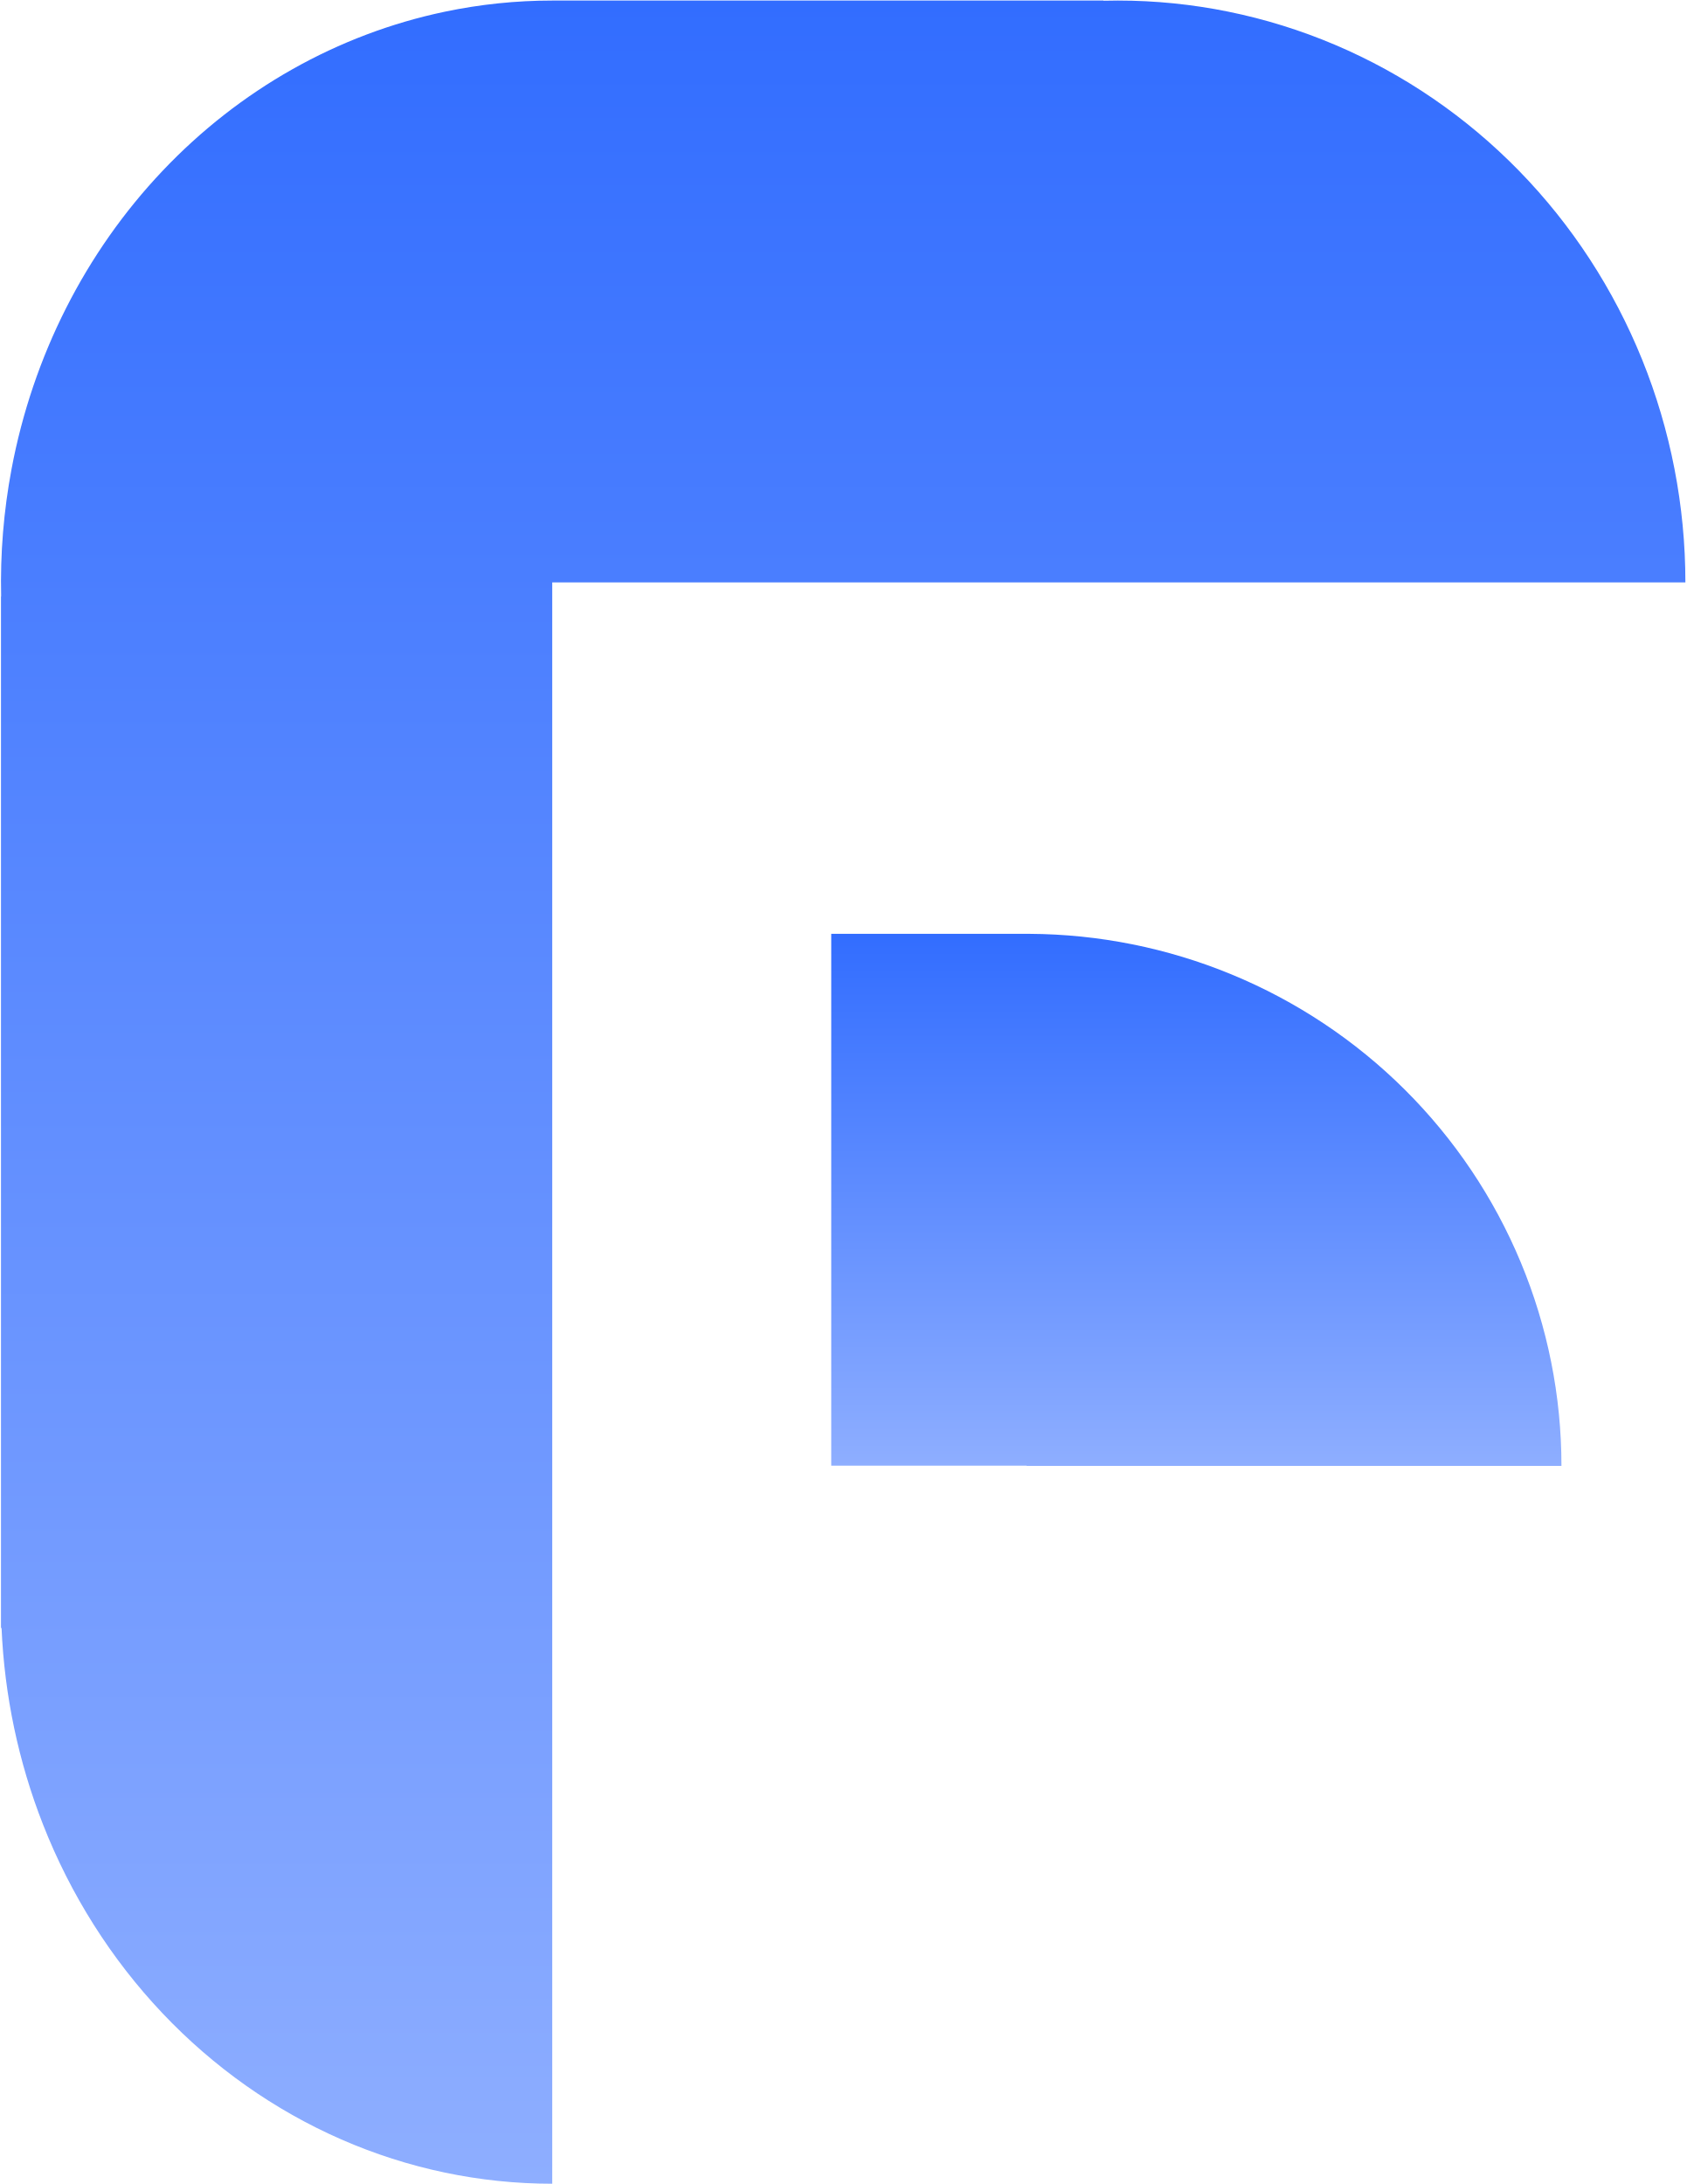
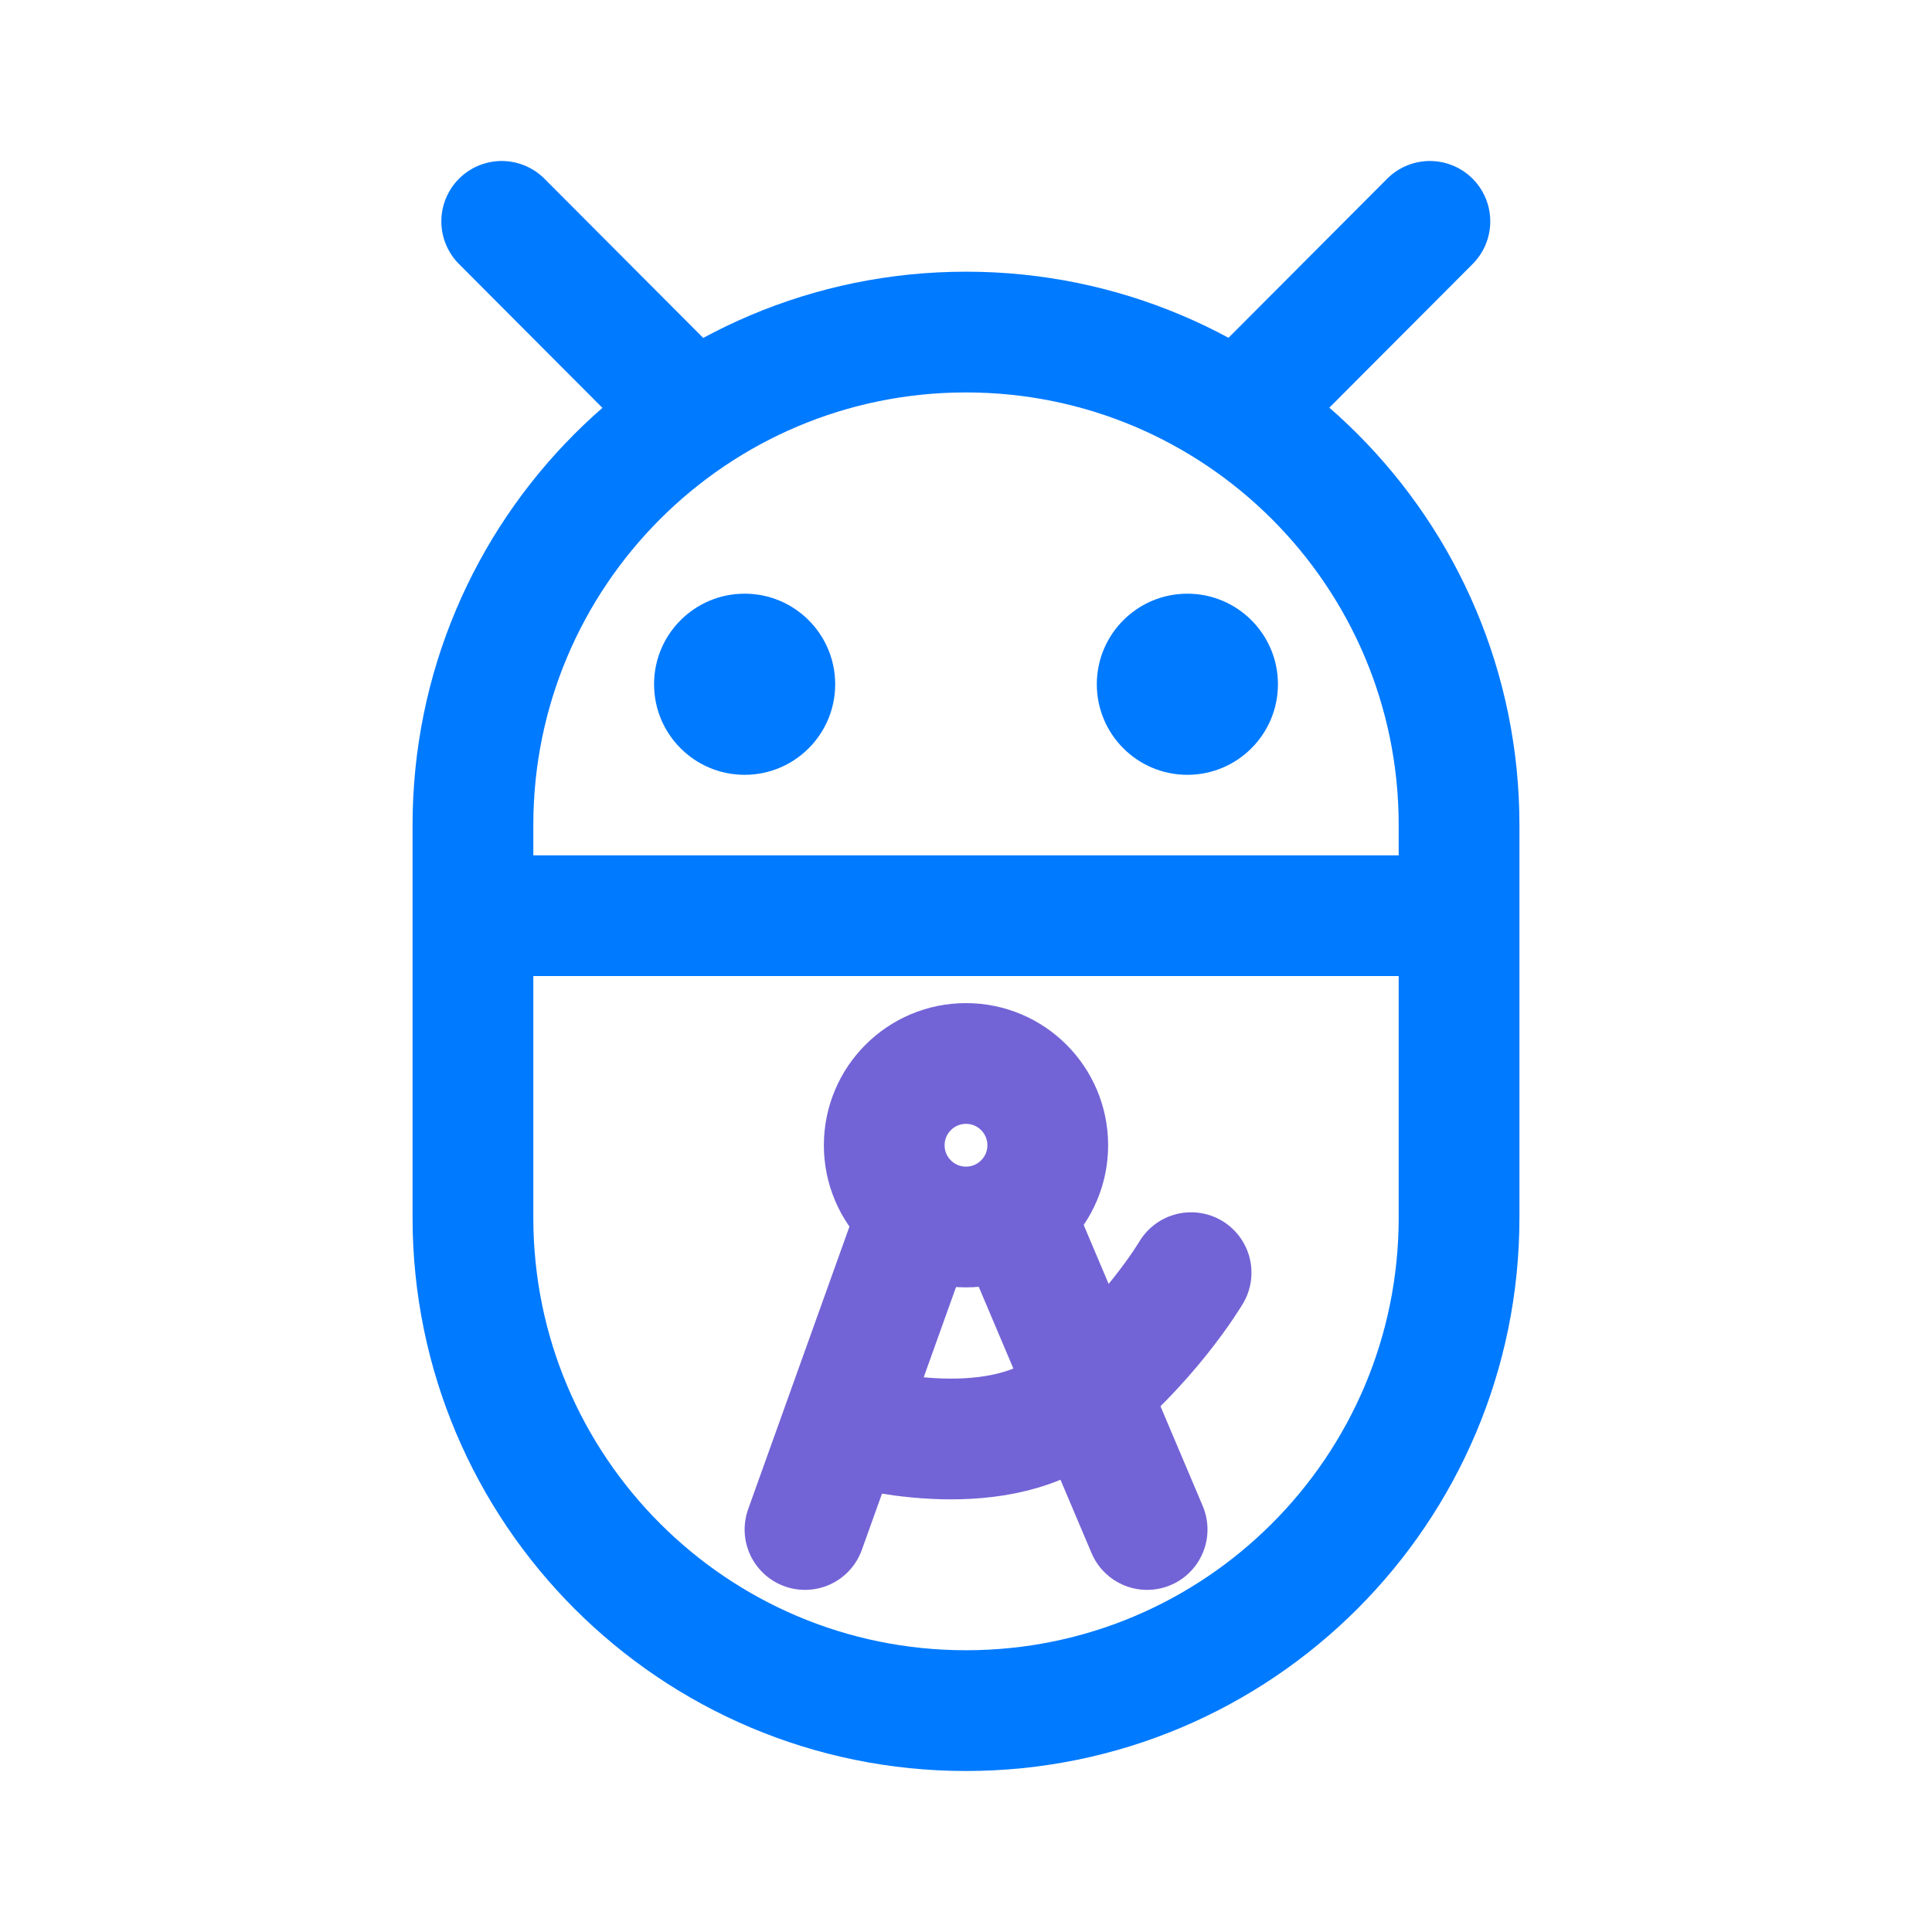
- <svg xmlns="http://www.w3.org/2000/svg" width="1041" height="1348" viewBox="0 0 1041 1348" fill="none">
-   <path d="M340.837 0.339L681.068 0.339V0.456C684.032 0.378 686.999 0.34 689.967 0.34C735.961 0.34 781.504 9.629 823.997 27.677C866.49 45.725 905.099 72.179 937.622 105.528C970.144 138.877 995.942 178.467 1013.54 222.04C1031.14 265.612 1040.2 312.312 1040.2 359.474L340.836 359.474L340.836 1347.84C296.157 1347.84 251.914 1338.55 210.636 1320.49C169.357 1302.43 131.85 1275.95 100.257 1242.58C68.664 1209.21 43.602 1169.59 26.504 1125.99C11.383 1087.43 2.752 1046.42 0.958 1004.81H0.606L0.606 368.098H0.704C0.106 341.831 2.237 315.443 7.143 289.411C20.271 219.745 52.675 155.754 100.257 105.528C147.839 55.302 208.462 21.098 274.461 7.24C296.426 2.628 318.657 0.339 340.837 0.339Z" fill="url(#paint0_linear_1172_228)" />
-   <path d="M633.639 904.645H513.029V576.37H635.422V576.377C678.161 576.607 720.454 585.093 759.951 601.37C799.997 617.874 836.384 642.064 867.033 672.559C897.683 703.054 921.996 739.257 938.583 779.101C955.171 818.944 963.709 861.648 963.709 904.775H633.639V904.645Z" fill="url(#paint1_linear_1172_228)" />
-   <defs>
-     <linearGradient id="paint0_linear_1172_228" x1="520.404" y1="0.339" x2="520.404" y2="1347.84" gradientUnits="userSpaceOnUse">
-       <stop stop-color="#326DFF" />
-       <stop offset="1" stop-color="#8EAEFF" />
-     </linearGradient>
-     <linearGradient id="paint1_linear_1172_228" x1="738.369" y1="576.37" x2="738.369" y2="904.775" gradientUnits="userSpaceOnUse">
-       <stop stop-color="#326DFF" />
-       <stop offset="1" stop-color="#8EAEFF" />
-     </linearGradient>
-   </defs>
+ <svg xmlns="http://www.w3.org/2000/svg" width="800px" height="800px" viewBox="0 0 192 192" fill="none">
+   <path fill="#007aff" d="M127 68a9 9 0 0 1-9 9 9 9 0 0 1-9-9 9 9 0 0 1 9-9 9 9 0 0 1 9 9zm-44 0a9 9 0 0 1-9 9 9 9 0 0 1-9-9 9 9 0 0 1 9-9 9 9 0 0 1 9 9z" />
+   <path stroke="#007aff" stroke-linecap="round" stroke-width="12" d="m142.1 22-18.45 18.5M49.86 22l18.45 18.5" />
+   <path stroke="#007aff" stroke-width="12" d="M145 82v39a49 49 0 0 1-49 49 49 49 0 0 1-49-49V82a49 49 0 0 1 49-49 49 49 0 0 1 49 49zm-98 9h98" />
+   <g stroke="#7264D6" stroke-width="12" style="stroke-width:38.4;stroke-dasharray:none">
+     <path d="M122 56a26 26 0 0 1-26 26 26 26 0 0 1-26-26 26 26 0 0 1 26-26 26 26 0 0 1 26 26Z" style="stroke-width:38.4;stroke-dasharray:none" transform="translate(66 96.313) scale(.3125)" />
+     <path stroke-linecap="round" d="M153.6 178.2 112 80m-67.2 98.2L80 80" style="stroke-width:38.4;stroke-dasharray:none" transform="translate(66 96.313) scale(.3125)" />
+     <path d="M60.858 145.436s43.253 12.441 68.184-6.67c24.931-19.112 38.54-42.245 38.54-42.245" style="fill:none;fill-opacity:0;stroke:#7264D6;stroke-width:38.4;stroke-linecap:round;stroke-linejoin:round;stroke-dasharray:none" transform="translate(66 96.313) scale(.3125)" />
+   </g>
</svg>
